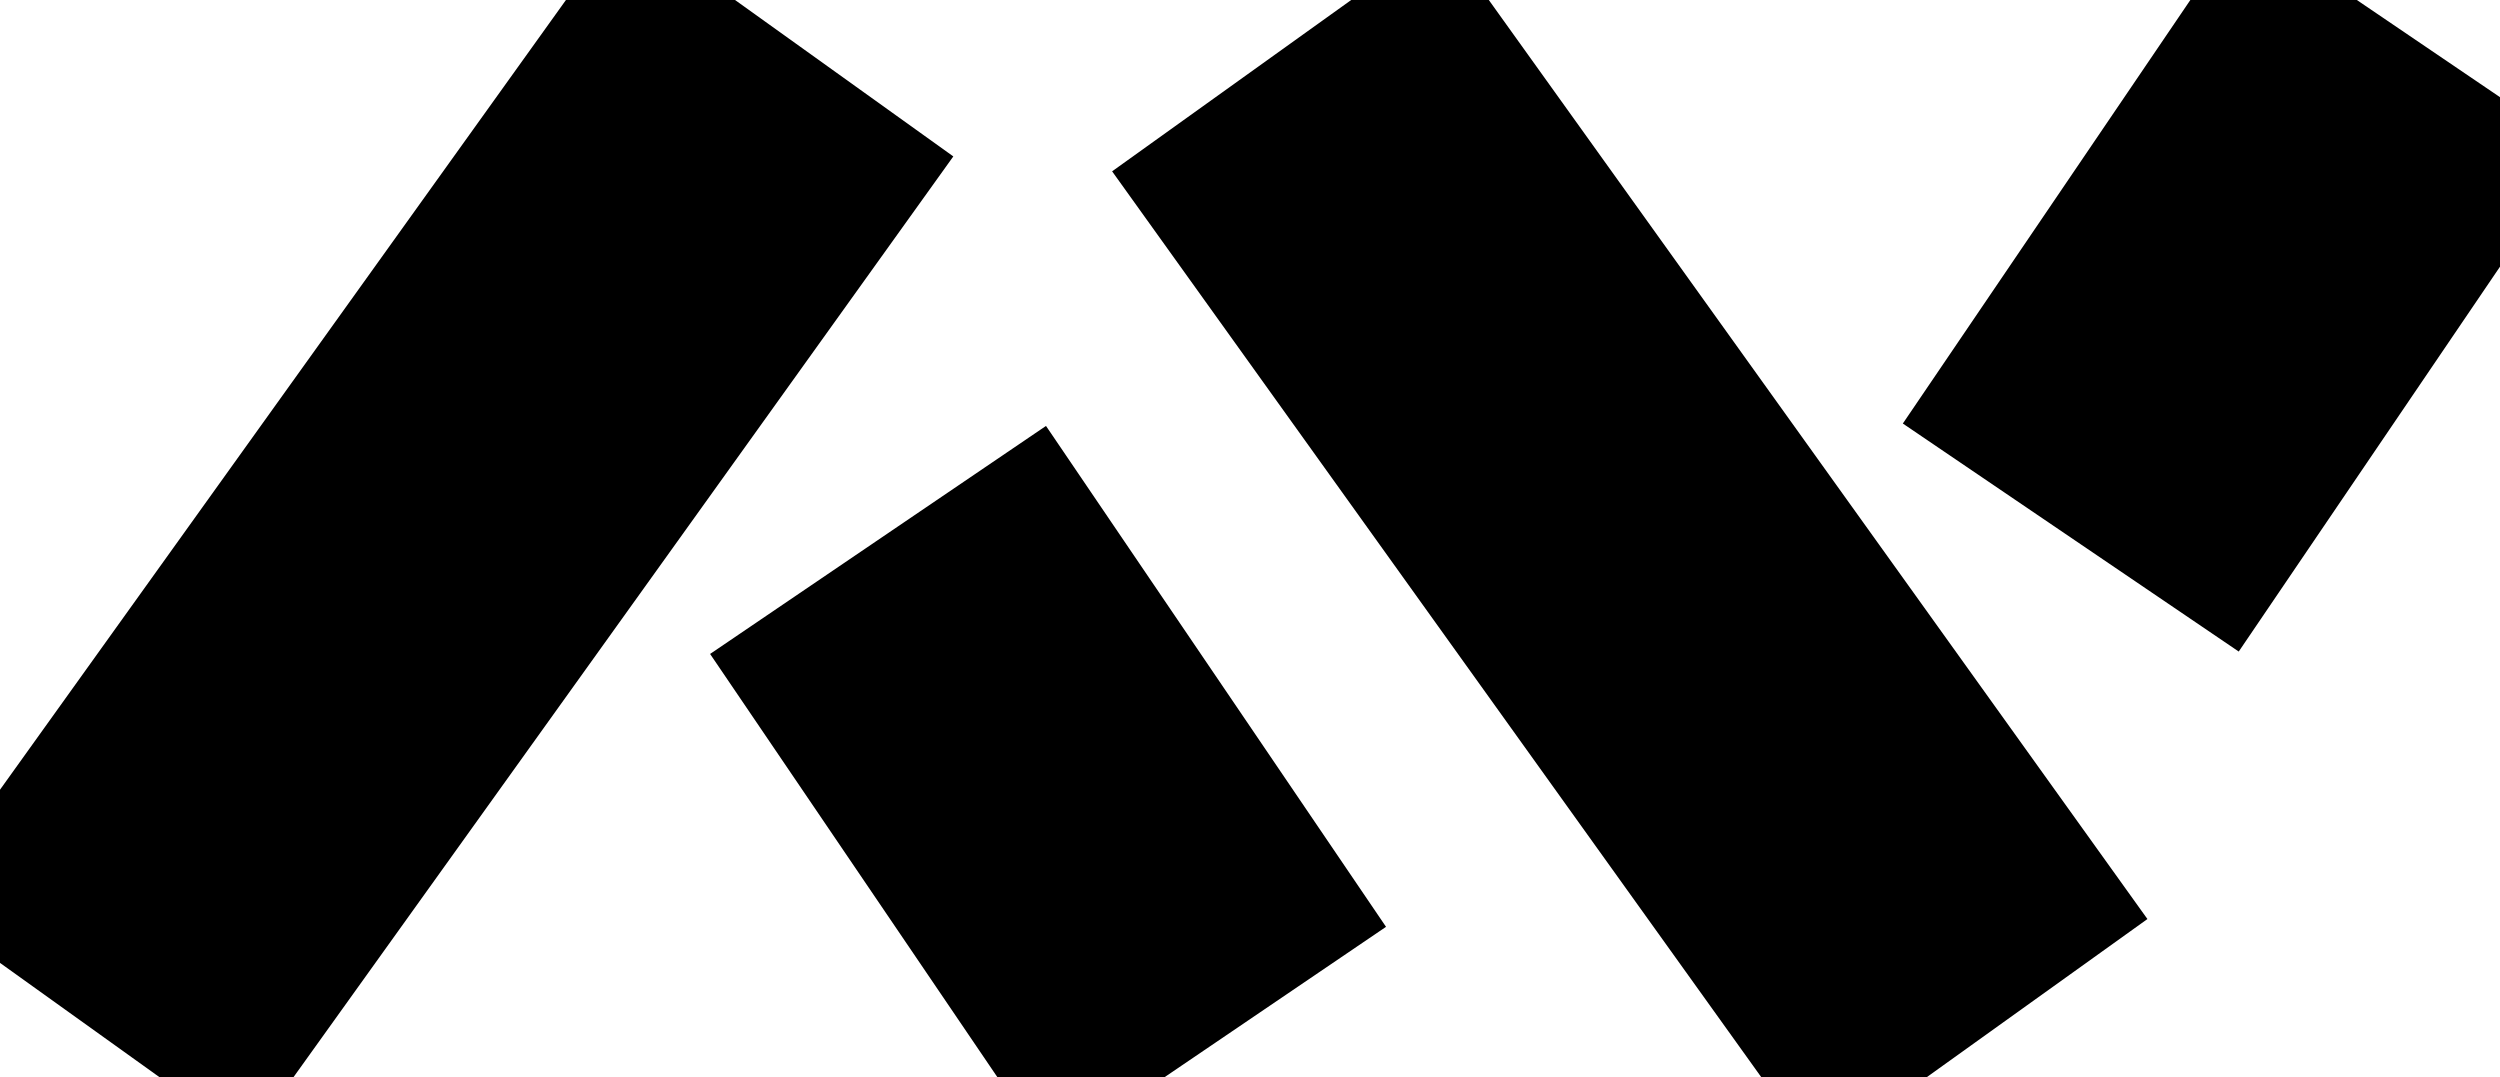
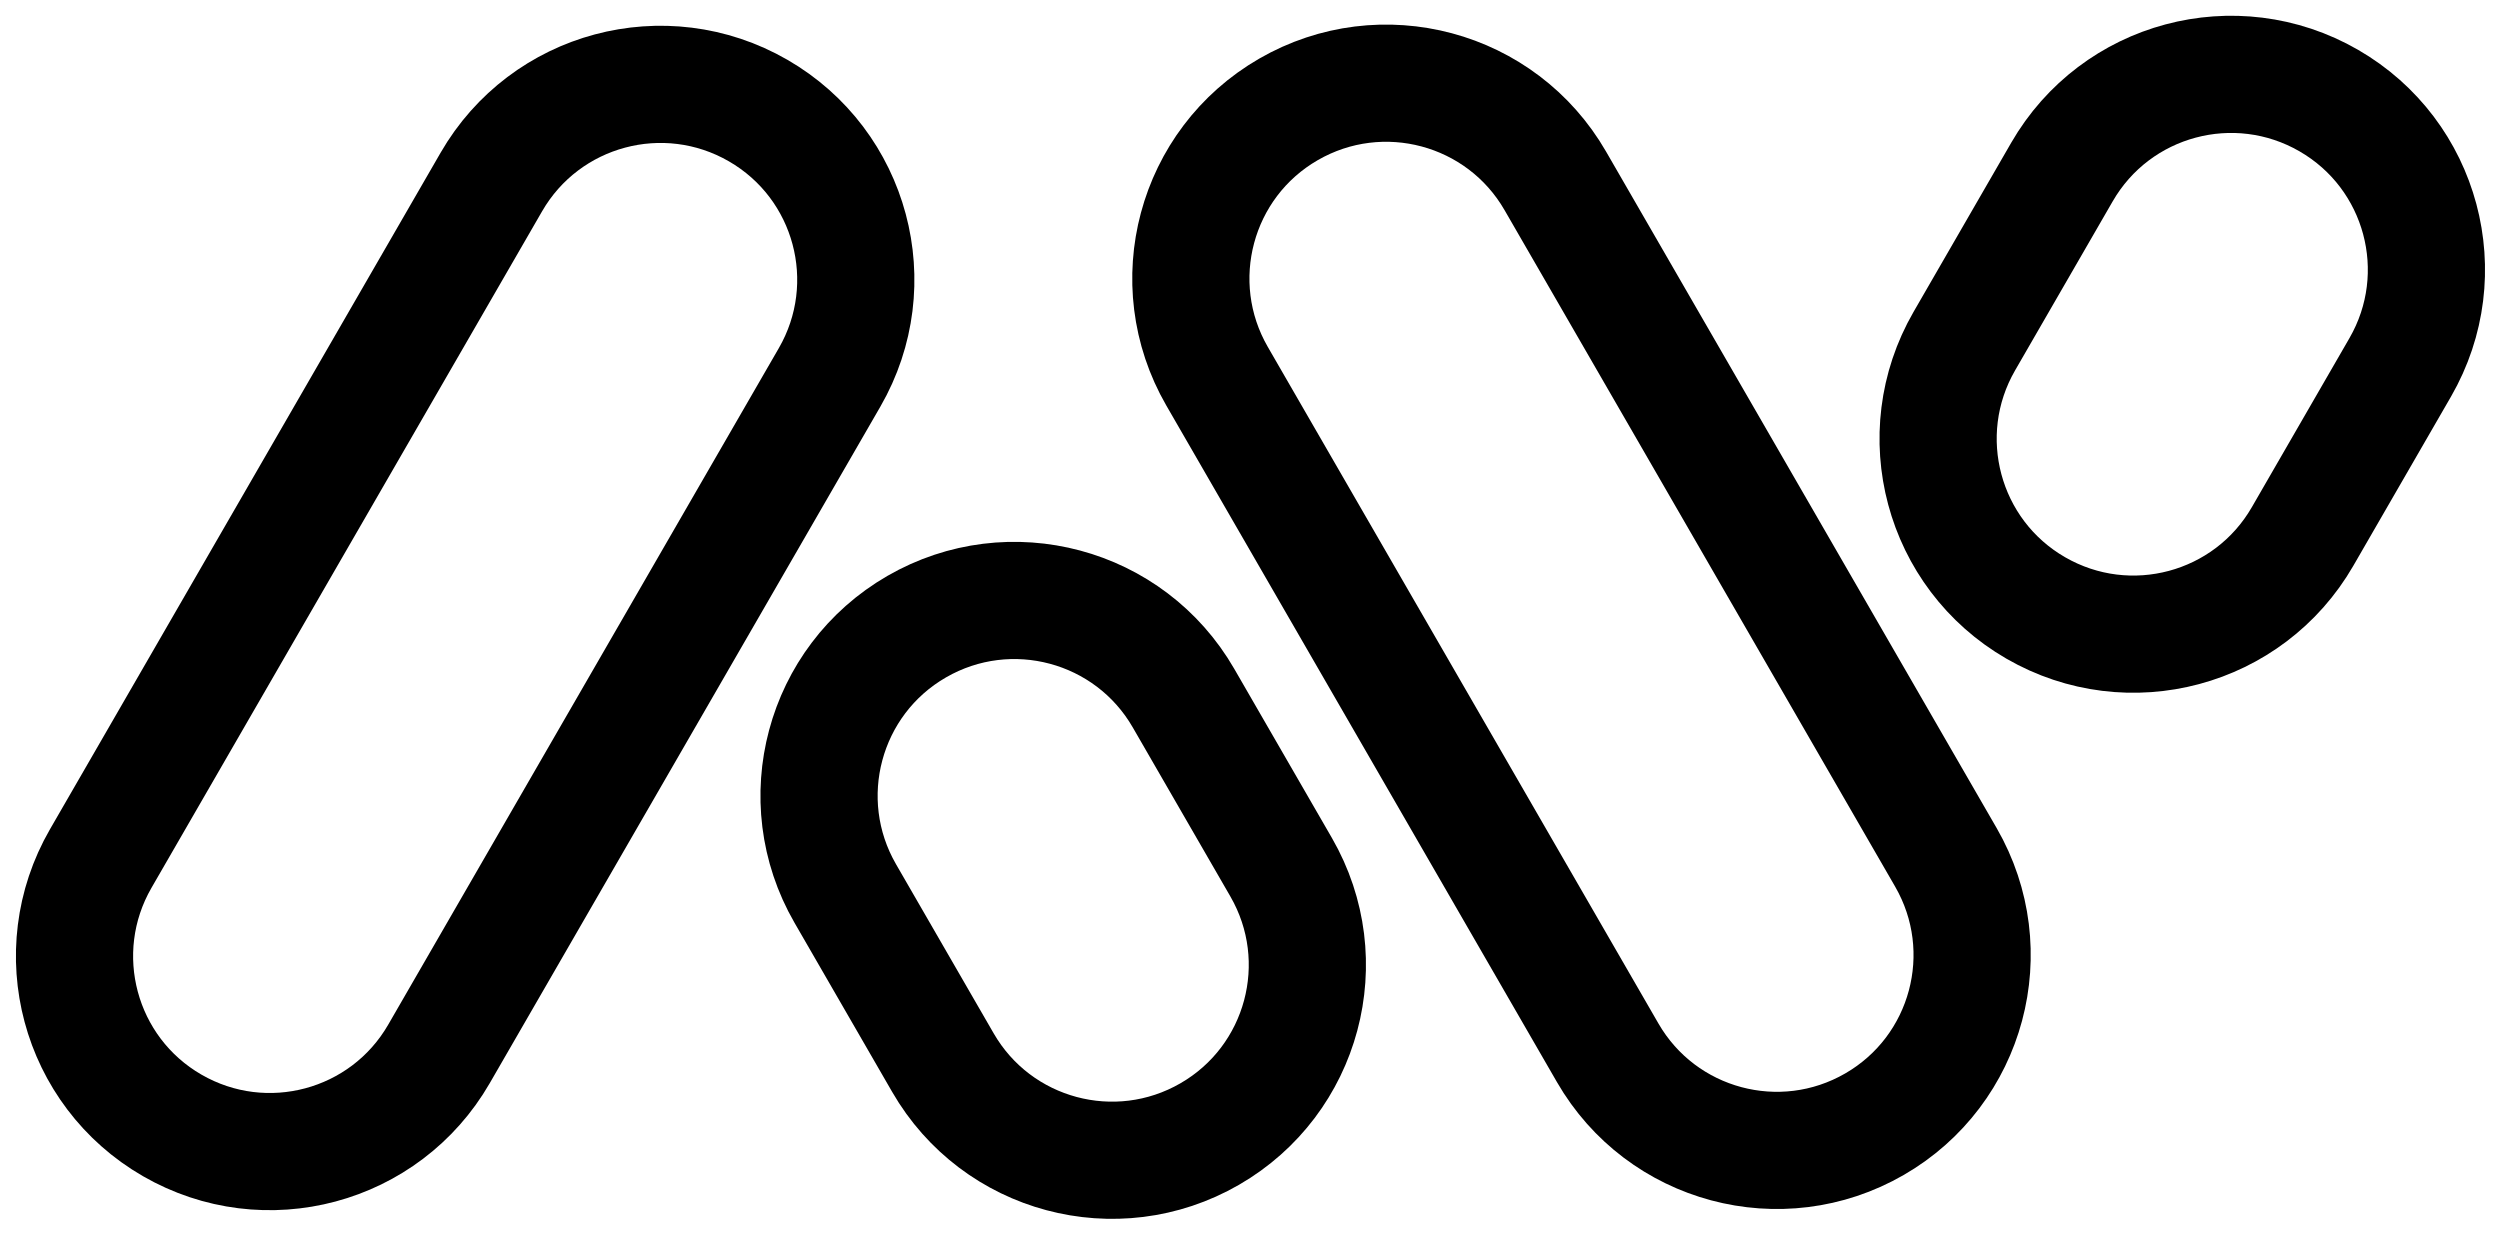
- <svg xmlns="http://www.w3.org/2000/svg" width="35.087" height="15.113" viewBox="0 0 0.351 0.151" version="1.1" id="svg1">
-   <defs id="defs1" />
-   <g id="layer1" transform="translate(-0.0046191,-0.04414256)">
-     <rect style="fill:currentColor;fill-opacity:1;stroke-width:0.012;stroke-linejoin:round;stroke-miterlimit:5" id="rect8" width="0.057" height="0.17" x="0.094" y="-0.027" ry="0.028" rx="0" transform="rotate(35.62671)" />
-     <rect style="fill:currentColor;fill-opacity:1;stroke-width:0.009;stroke-linejoin:round;stroke-miterlimit:5" id="rect8-3" width="0.057" height="0.085" x="0.01" y="0.171" ry="0.028" rx="0" transform="rotate(-34.17014)" />
-     <rect style="fill:currentColor;fill-opacity:1;stroke-width:0.012;stroke-linejoin:round;stroke-miterlimit:5" id="rect8-0" width="0.057" height="0.17" x="0.091" y="-0.319" ry="0.028" rx="0" transform="matrix(0.8128293,-0.582502,-0.582502,-0.8128293,0,0)" />
-     <rect style="fill:currentColor;fill-opacity:1;stroke-width:0.009;stroke-linejoin:round;stroke-miterlimit:5" id="rect8-3-2" width="0.057" height="0.085" x="0.283" y="0.067" ry="0.028" rx="0" transform="matrix(0.8273734,0.5616522,0.5616522,-0.8273734,0,0)" />
-   </g>
+ <svg xmlns="http://www.w3.org/2000/svg" viewBox="0 0 32 16" width="32" height="16">
+   <path d="M5.619,13.49c-0.69,1.196 -2.219,1.605 -3.415,0.915v0c-1.196,-0.69 -1.605,-2.219 -0.915,-3.415l5,-8.66c0.69,-1.196 2.219,-1.605 3.415,-0.915v0c1.196,0.69 1.605,2.219 0.915,3.415z" fill="none" stroke="currentColor" stroke-width="1.5" stroke-linecap="round" stroke-linejoin="miter" fill-rule="evenodd" />
+   <path d="M10.819,11.436c-0.69,-1.196 -0.281,-2.725 0.915,-3.415v0c1.196,-0.69 2.725,-0.281 3.415,0.915l1.25,2.165c0.69,1.196 0.281,2.725 -0.915,3.415v0c-1.196,0.69 -2.725,0.281 -3.415,-0.915z" fill="none" stroke="currentColor" stroke-width="1.5" stroke-linecap="round" stroke-linejoin="miter" fill-rule="evenodd" />
+   <path d="M26.393,2.202c0.69,-1.196 2.219,-1.605 3.415,-0.915v0c1.196,0.69 1.605,2.219 0.915,3.415l-1.25,2.165c-0.69,1.196 -2.219,1.605 -3.415,0.915v0c-1.196,-0.69 -1.605,-2.219 -0.915,-3.415z" fill="none" stroke="currentColor" stroke-width="1.5" stroke-linecap="round" stroke-linejoin="miter" fill-rule="evenodd" />
+   <path d="M15.578,4.815c-0.69,-1.196 -0.281,-2.725 0.915,-3.415v0c1.196,-0.69 2.725,-0.281 3.415,0.915l5,8.66c0.69,1.196 0.281,2.725 -0.915,3.415v0c-1.196,0.69 -2.725,0.281 -3.415,-0.915z" fill="none" stroke="currentColor" stroke-width="1.5" stroke-linecap="round" stroke-linejoin="miter" fill-rule="evenodd" />
</svg>
